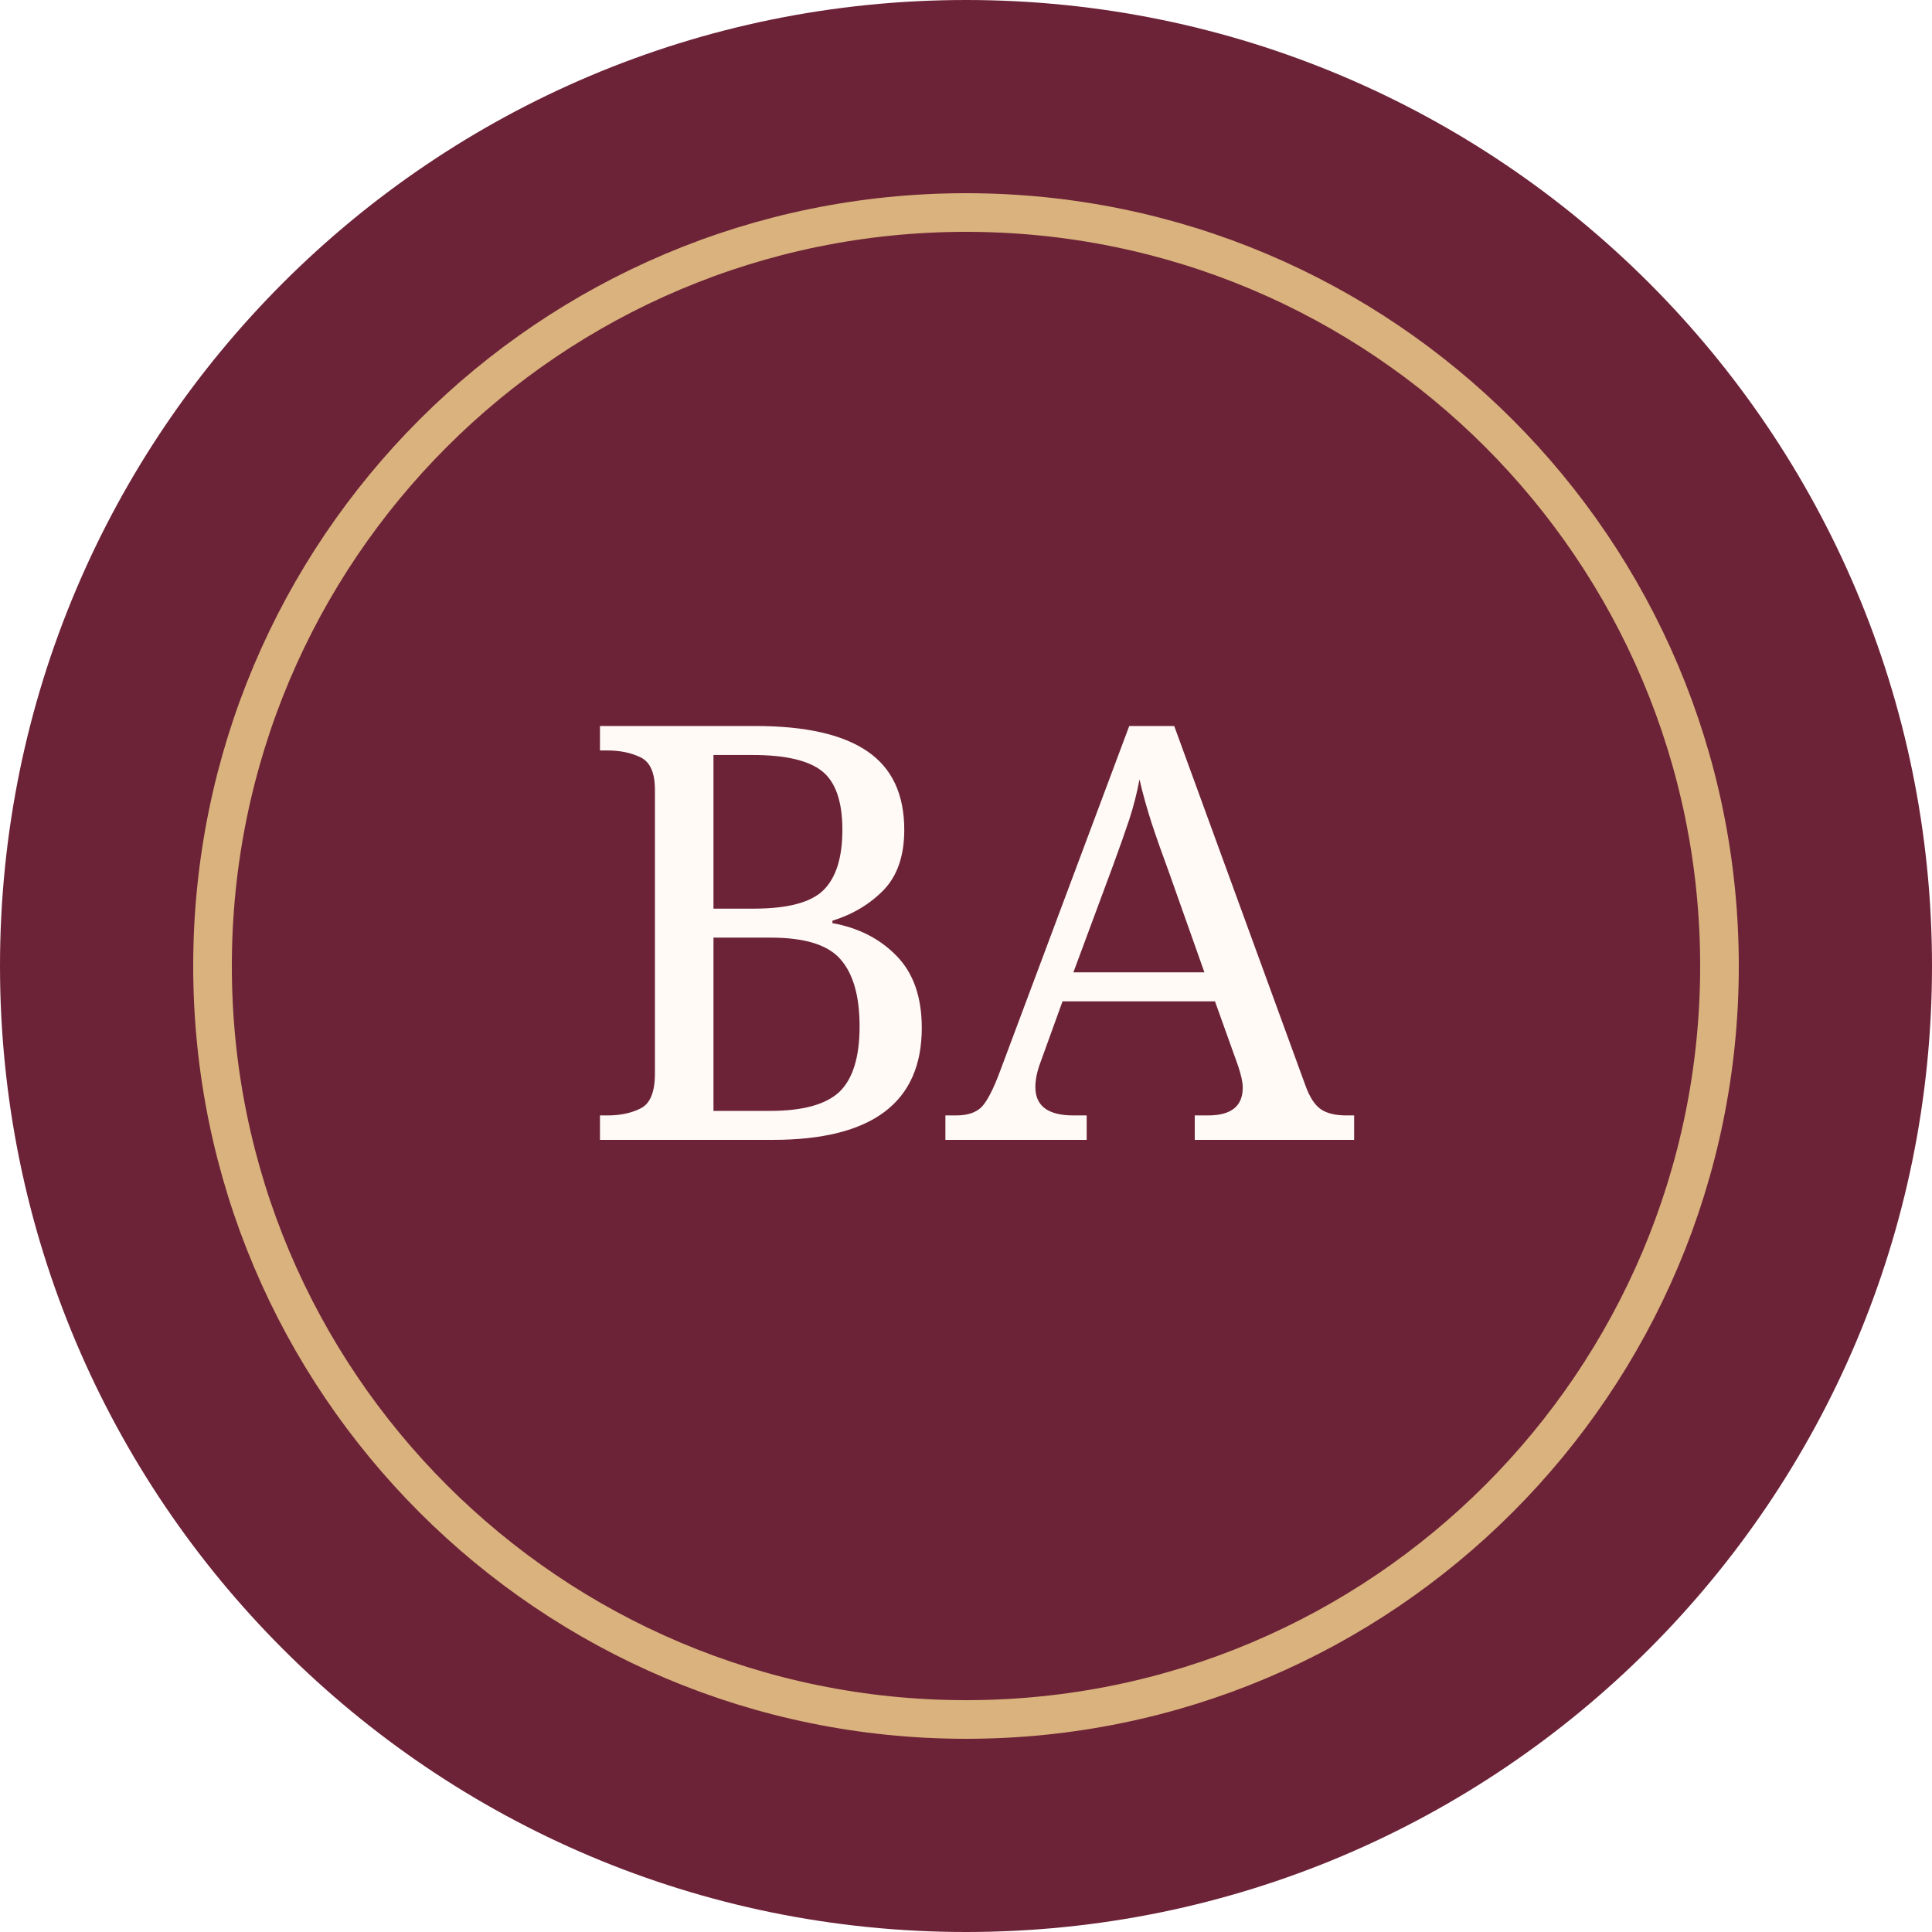
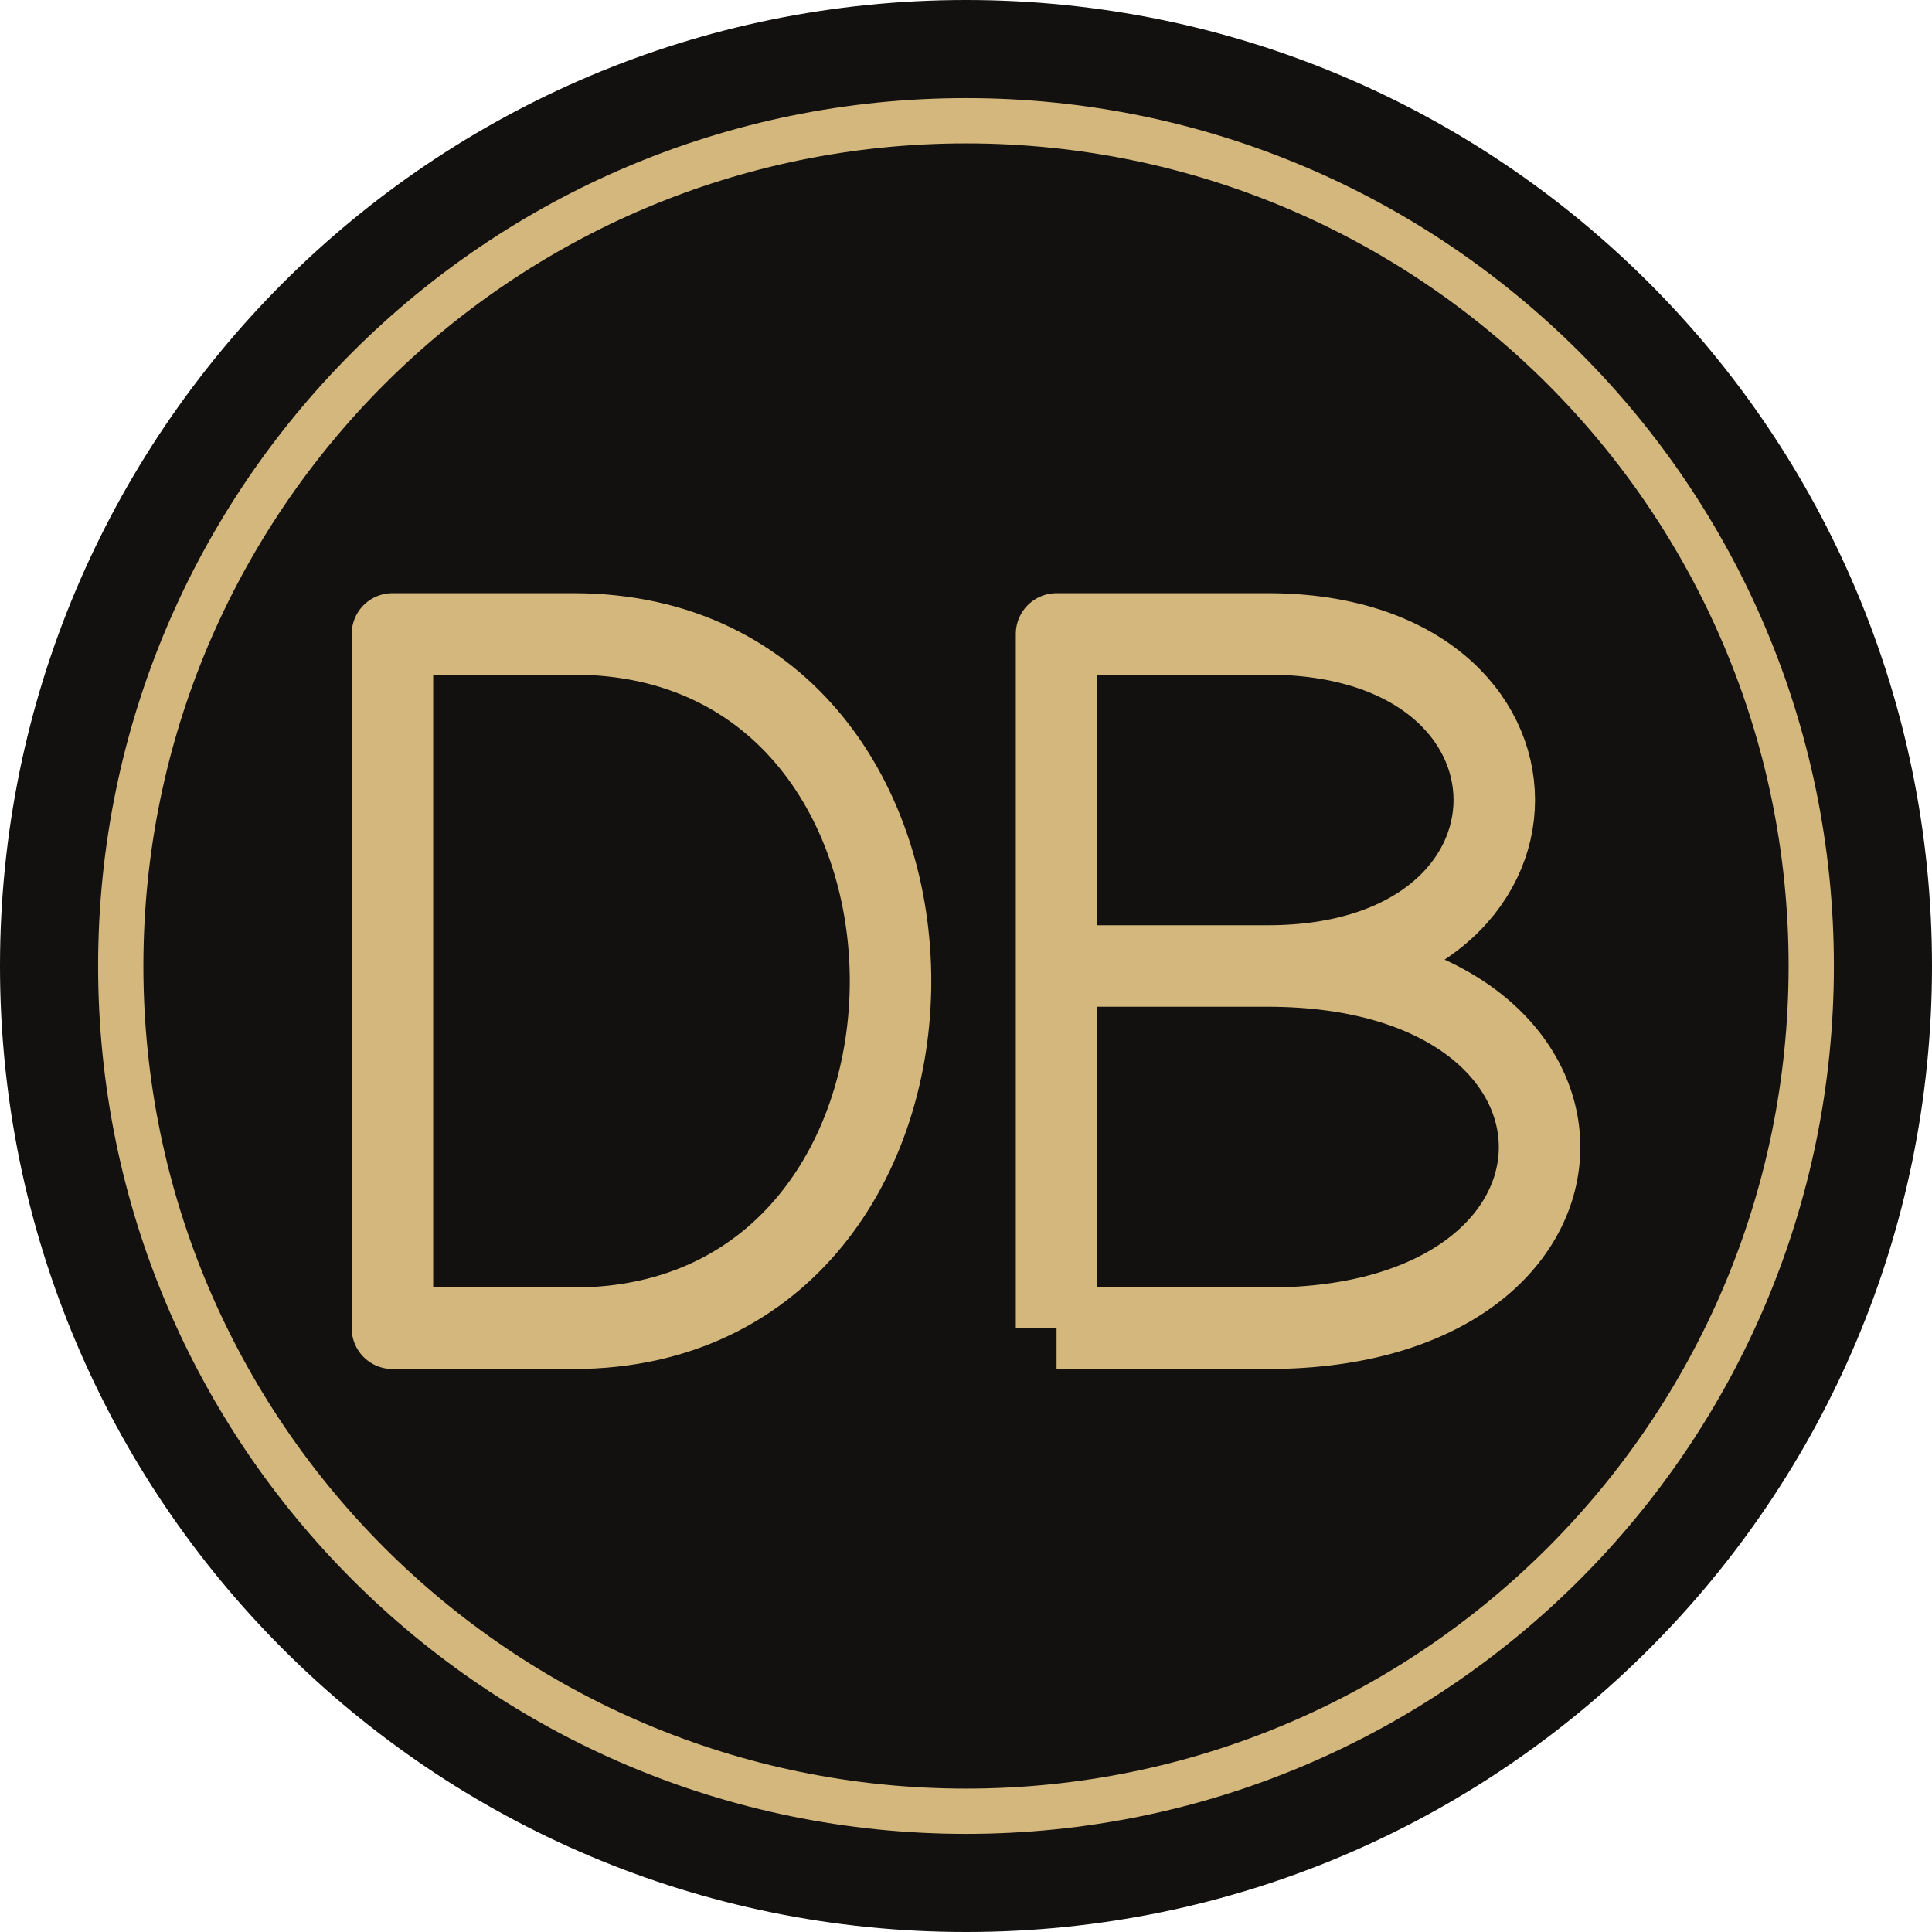
- <svg xmlns="http://www.w3.org/2000/svg" viewBox="0 0 100 100">
-   <rect width="100" height="100" rx="50" fill="#6d2337" />
-   <circle cx="50" cy="50" r="39" fill="none" stroke="#d9b27d" stroke-width="2" />
-   <text x="50" y="59" text-anchor="middle" fill="#fffaf6" font-family="Georgia,serif" font-size="30">BA</text>
+ <svg xmlns="http://www.w3.org/2000/svg" viewBox="0 0 64 64">
+   <rect width="64" height="64" rx="32" fill="#12110f" />
+   <circle cx="32" cy="32" r="28" fill="none" stroke="#d4b77c" stroke-width="1.5" />
+   <g fill="none" stroke="#d4b77c" stroke-width="2.7" stroke-linejoin="round">
+     <path d="M13 21v23h6c14 0 14-23 0-23h-6ZM35 44V21h7c10 0 10 11 0 11h-7m7 0c12 0 12 12 0 12h-7" />
+   </g>
</svg>
